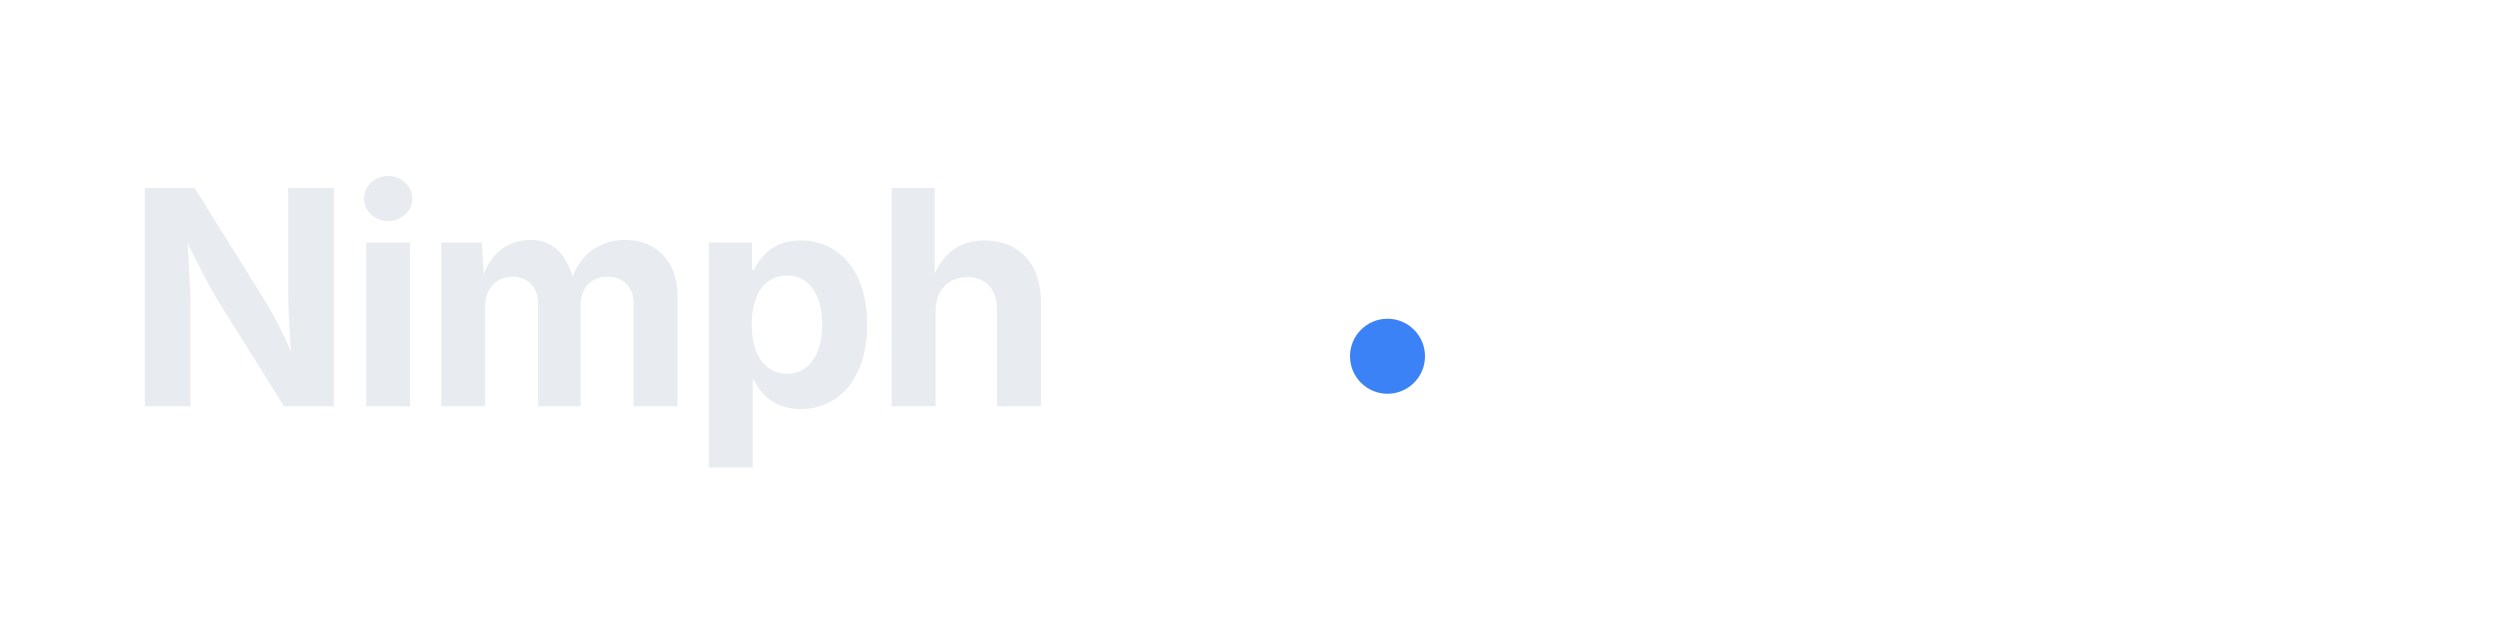
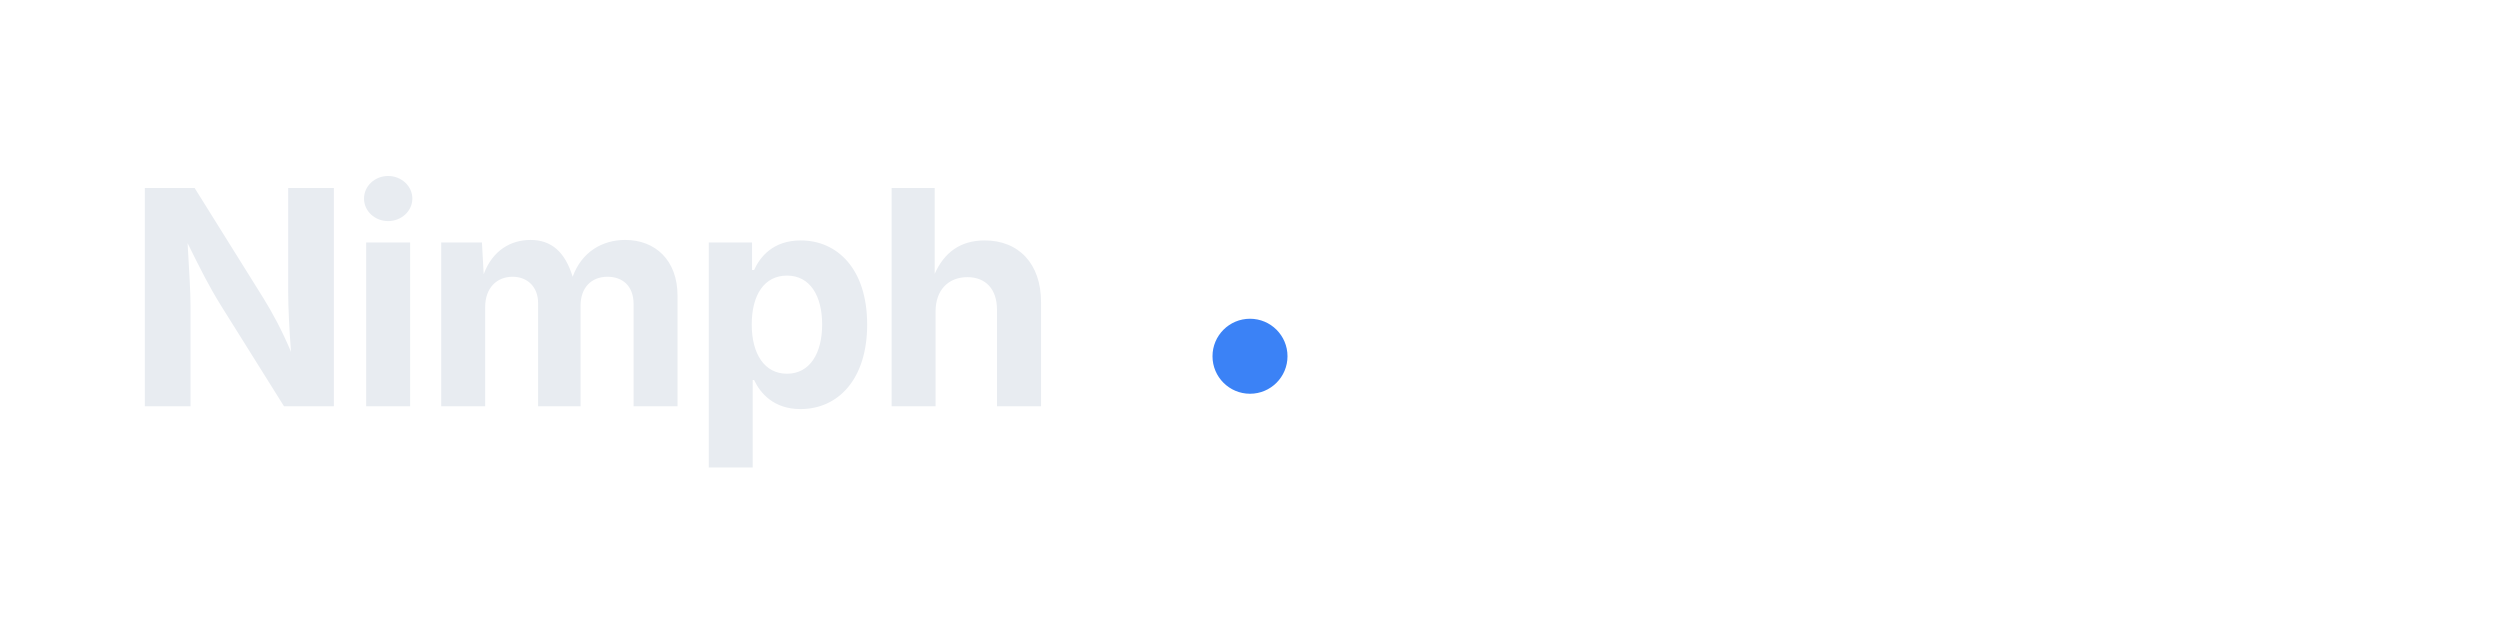
<svg xmlns="http://www.w3.org/2000/svg" width="400" height="100" viewBox="0 0 400 100" fill="none">
  <text x="20" y="65" font-family="system-ui, -apple-system, BlinkMacSystemFont, 'Segoe UI', sans-serif" font-size="48" font-weight="700" fill="#E8ECF1" letter-spacing="-1">Nimph</text>
-   <circle cx="222" cy="57" r="6" fill="#3B82F6" />
+   <circle cx="200" cy="57" r="6" fill="#3B82F6" />
</svg>
